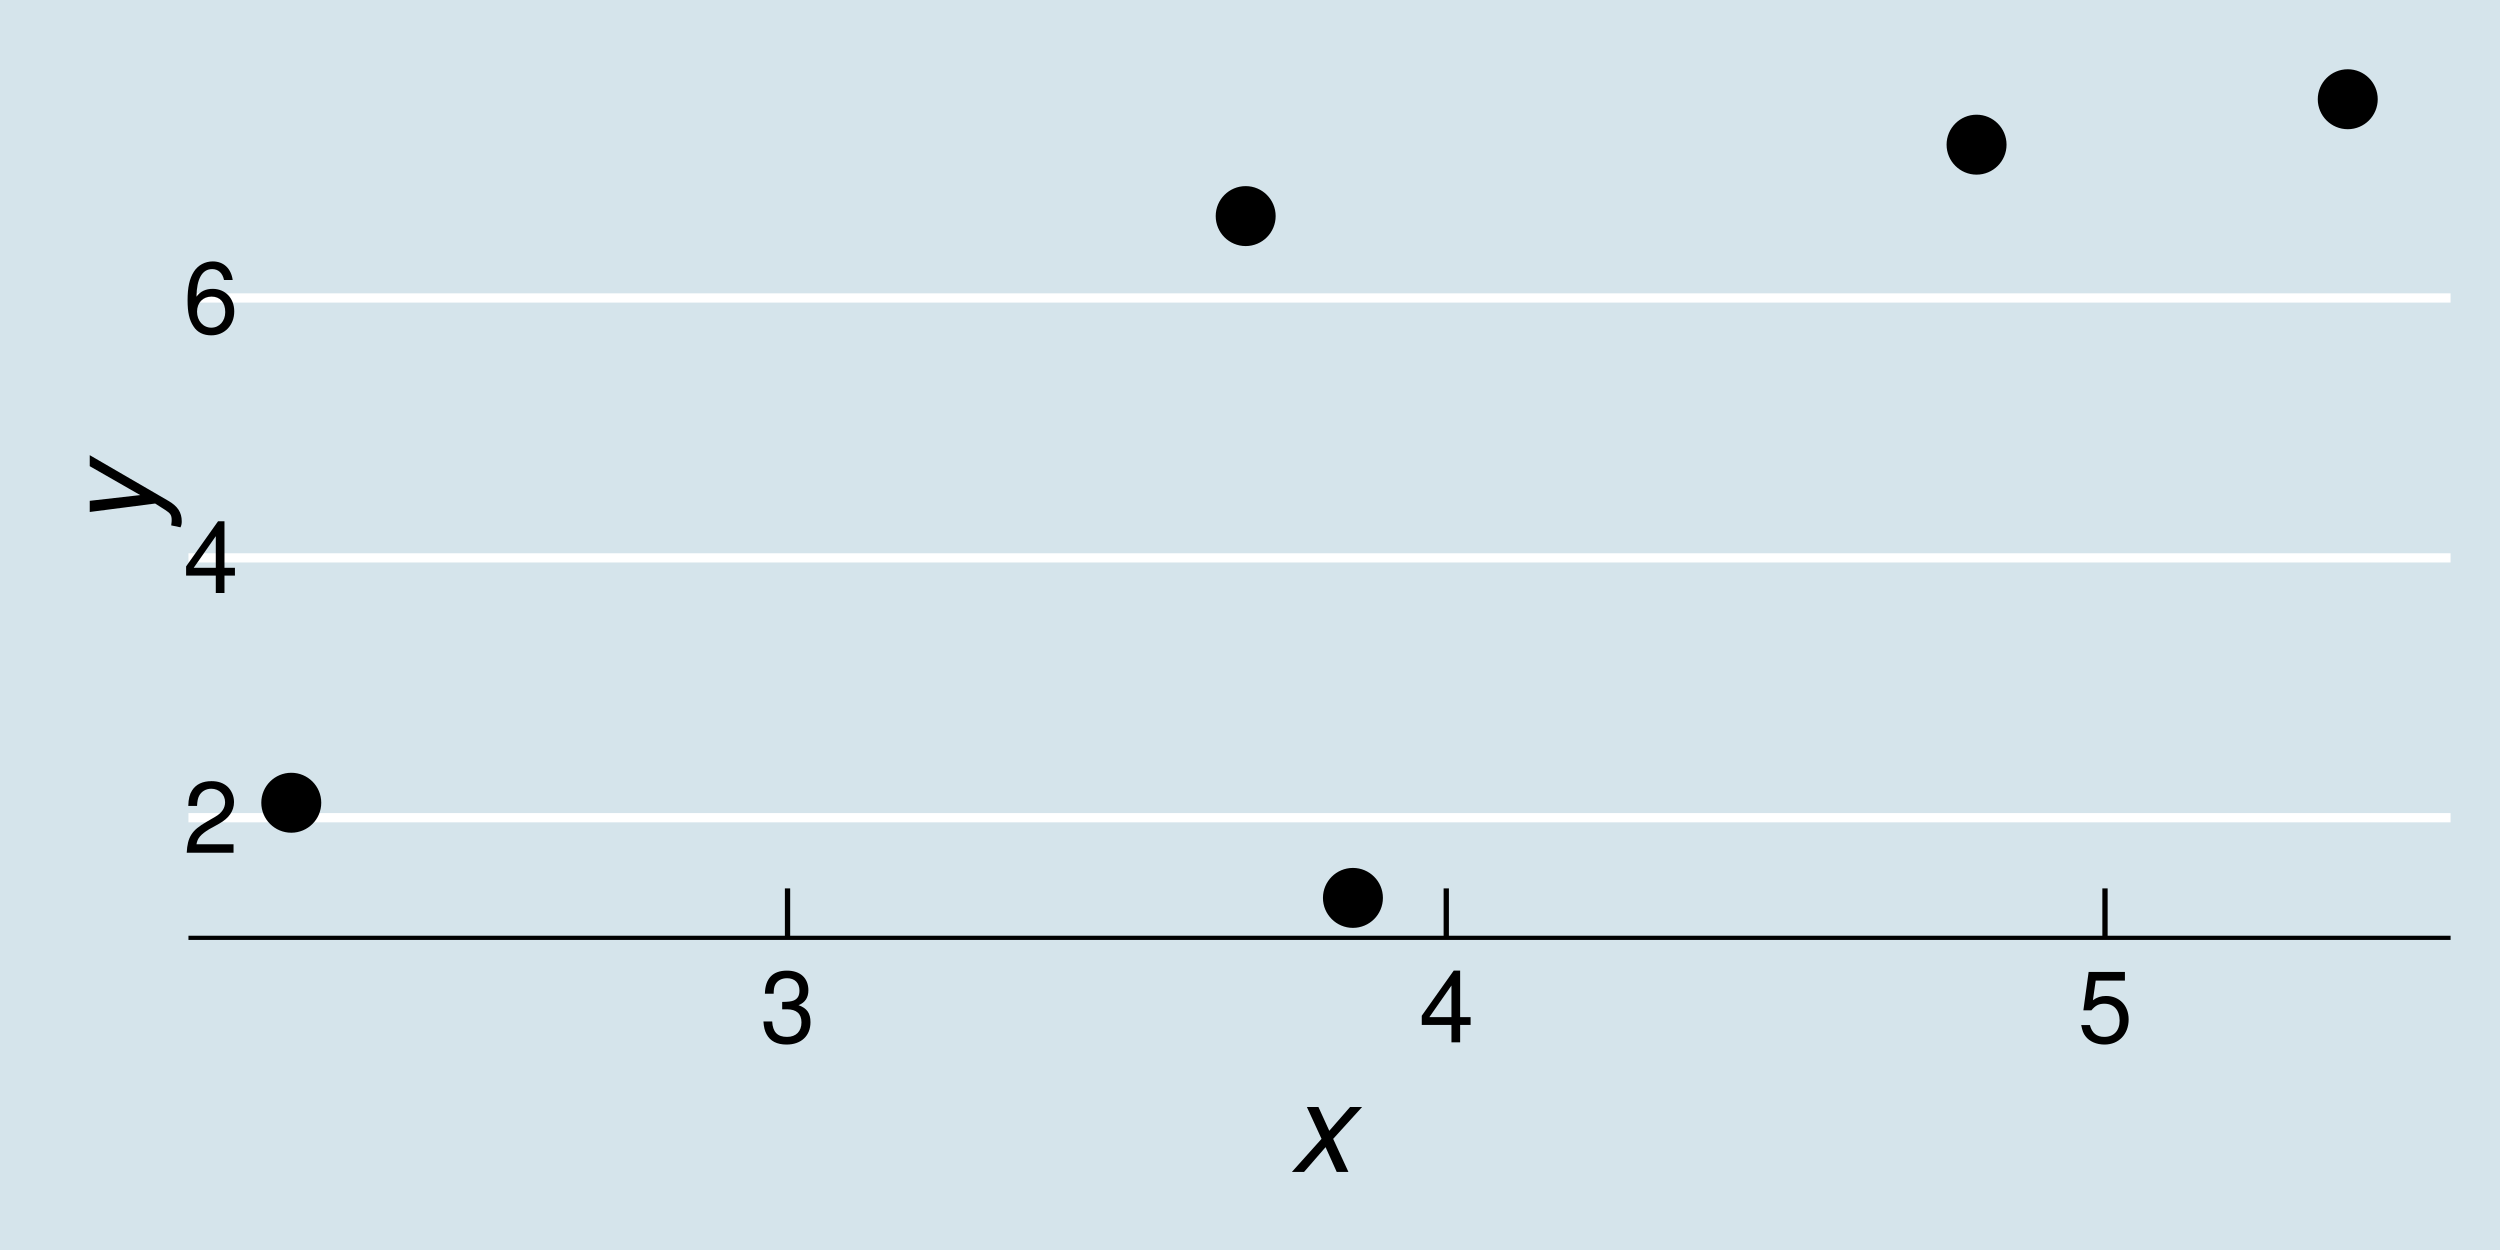
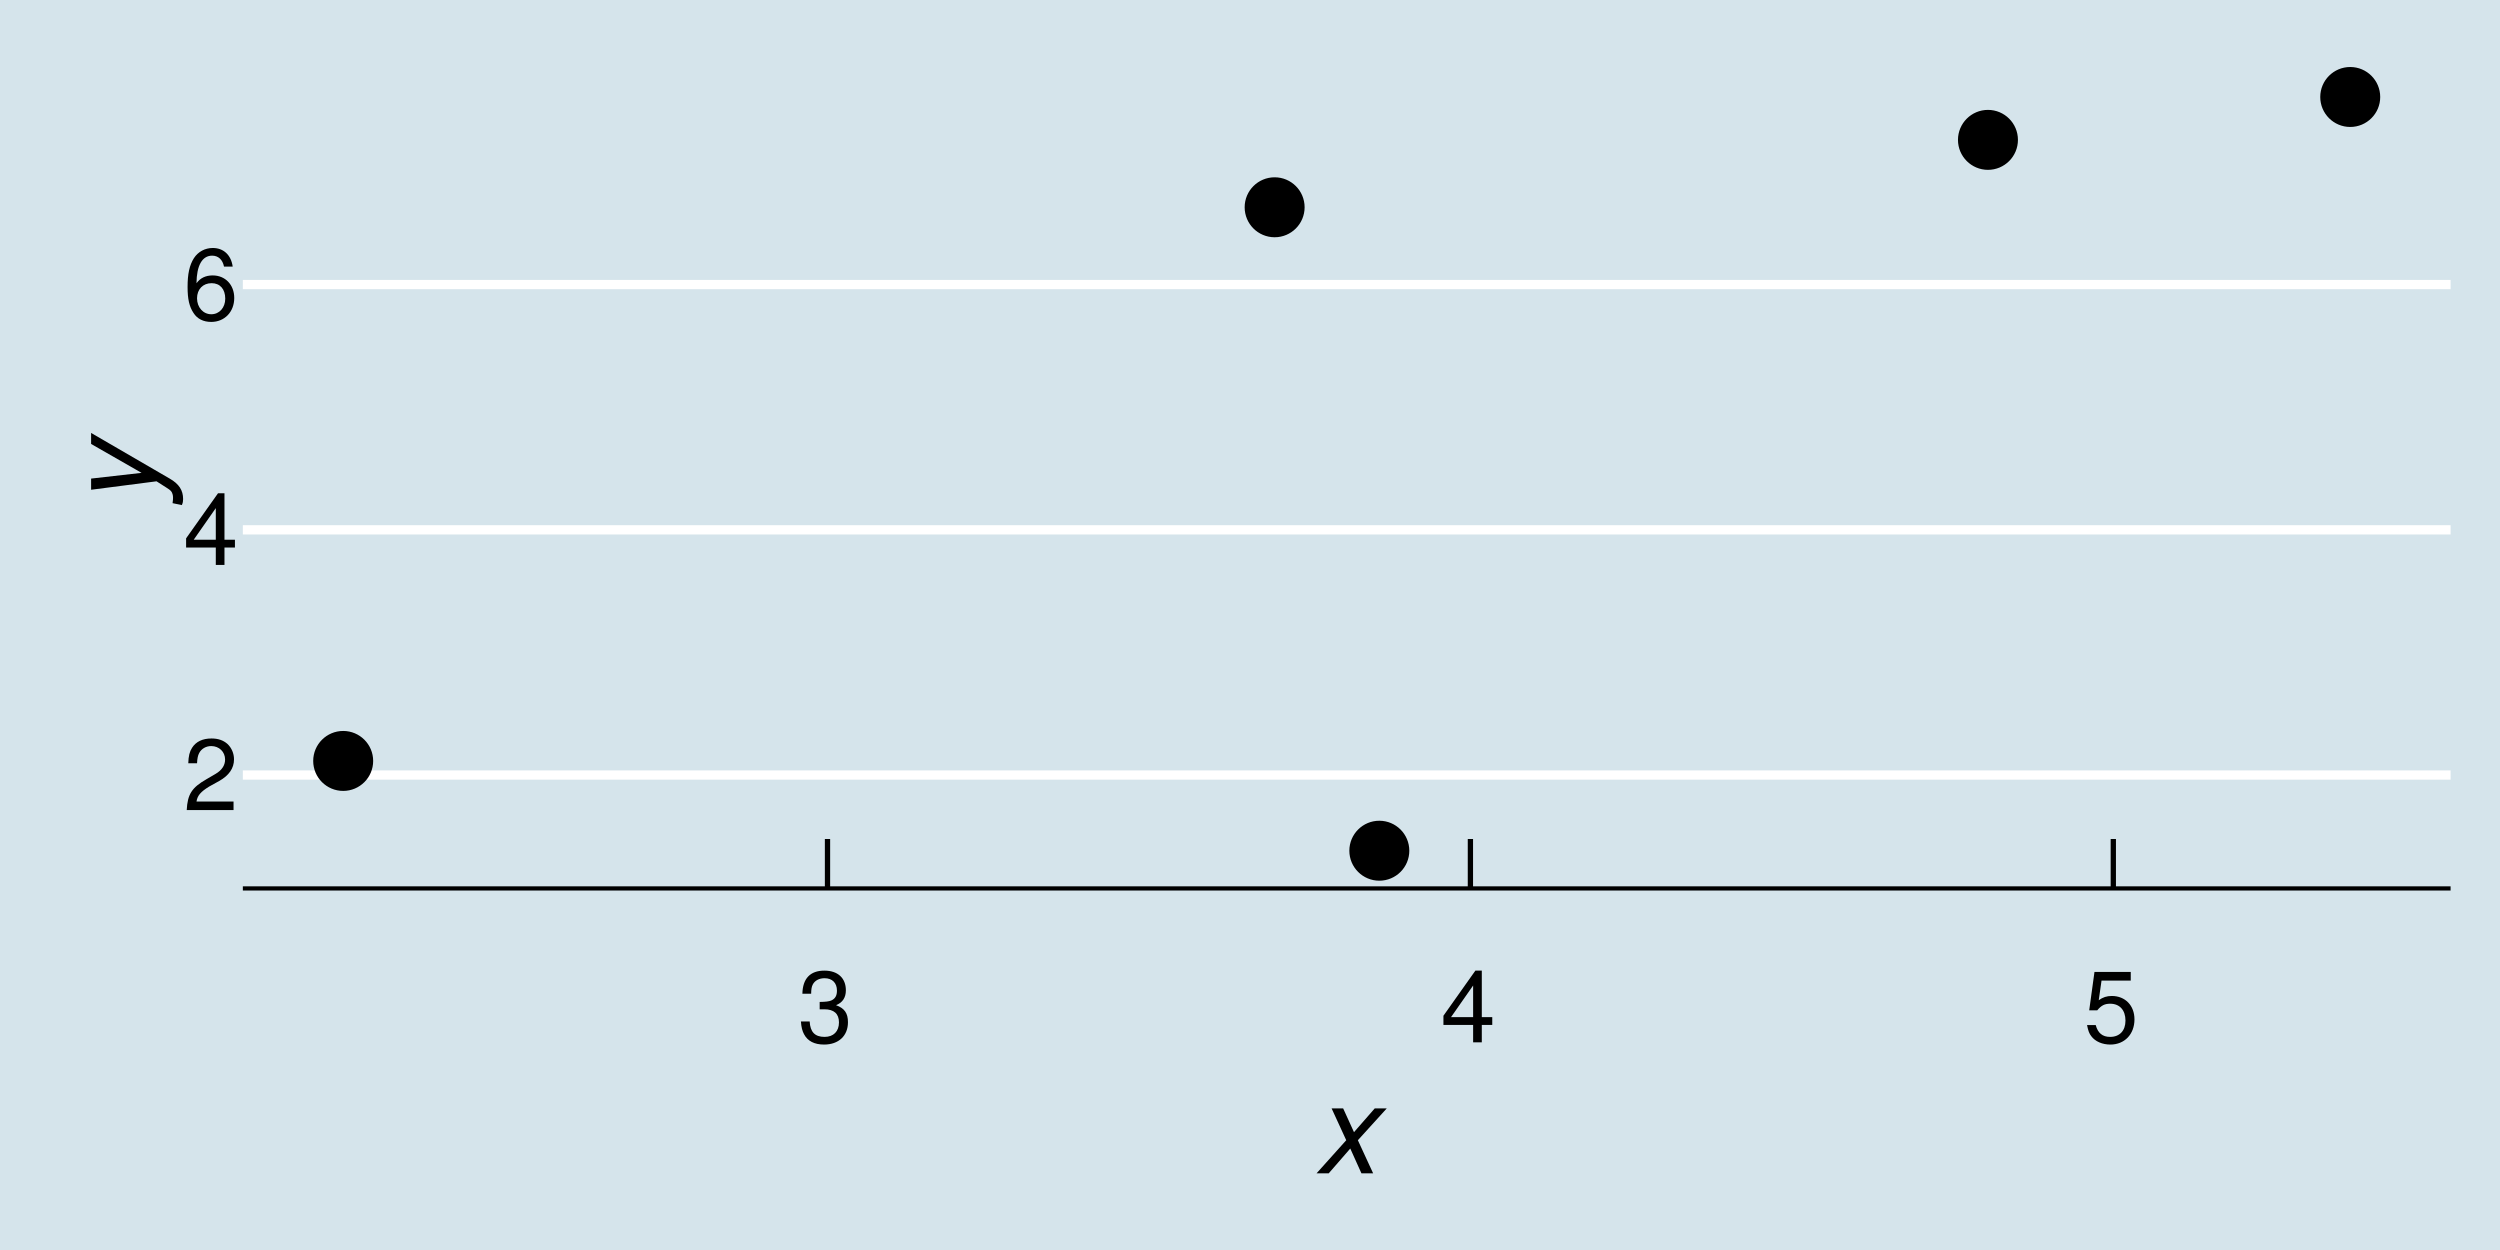
<svg xmlns="http://www.w3.org/2000/svg" xmlns:xlink="http://www.w3.org/1999/xlink" width="504pt" height="252pt" viewBox="0 0 504 252" version="1.1">
  <defs>
    <g>
      <symbol overflow="visible" id="glyph0-0">
        <path style="stroke:none;" d="" />
      </symbol>
      <symbol overflow="visible" id="glyph0-1">
        <path style="stroke:none;" d="M 10.125 -1.734 L 2.656 -1.734 C 2.844 -2.938 3.484 -3.703 5.219 -4.766 L 7.219 -5.875 C 9.203 -6.984 10.219 -8.453 10.219 -10.234 C 10.219 -11.438 9.734 -12.562 8.906 -13.344 C 8.062 -14.094 7.016 -14.453 5.688 -14.453 C 3.875 -14.453 2.547 -13.812 1.766 -12.578 C 1.266 -11.812 1.047 -10.922 1 -9.453 L 2.766 -9.453 C 2.812 -10.438 2.938 -11.016 3.188 -11.5 C 3.641 -12.375 4.562 -12.922 5.625 -12.922 C 7.219 -12.922 8.422 -11.766 8.422 -10.203 C 8.422 -9.047 7.766 -8.047 6.5 -7.312 L 4.656 -6.234 C 1.703 -4.547 0.844 -3.188 0.688 -0.016 L 10.125 -0.016 Z M 10.125 -1.734 " />
      </symbol>
      <symbol overflow="visible" id="glyph0-2">
        <path style="stroke:none;" d="M 6.547 -3.5 L 6.547 0 L 8.297 0 L 8.297 -3.5 L 10.406 -3.5 L 10.406 -5.078 L 8.297 -5.078 L 8.297 -14.453 L 7 -14.453 L 0.562 -5.359 L 0.562 -3.5 Z M 6.547 -5.078 L 2.094 -5.078 L 6.547 -11.453 Z M 6.547 -5.078 " />
      </symbol>
      <symbol overflow="visible" id="glyph0-3">
        <path style="stroke:none;" d="M 9.953 -10.703 C 9.625 -13.062 8.094 -14.453 5.938 -14.453 C 4.375 -14.453 2.984 -13.703 2.141 -12.406 C 1.234 -10.984 0.859 -9.219 0.859 -6.594 C 0.859 -4.156 1.203 -2.625 2.062 -1.344 C 2.812 -0.156 4.062 0.453 5.625 0.453 C 8.312 0.453 10.266 -1.562 10.266 -4.375 C 10.266 -7.047 8.453 -8.922 5.922 -8.922 C 4.516 -8.922 3.422 -8.406 2.656 -7.344 C 2.688 -10.922 3.797 -12.906 5.812 -12.906 C 7.062 -12.906 7.922 -12.094 8.203 -10.703 Z M 5.703 -7.359 C 7.406 -7.359 8.453 -6.156 8.453 -4.234 C 8.453 -2.422 7.266 -1.094 5.641 -1.094 C 4 -1.094 2.766 -2.484 2.766 -4.312 C 2.766 -6.125 3.953 -7.359 5.703 -7.359 Z M 5.703 -7.359 " />
      </symbol>
      <symbol overflow="visible" id="glyph0-4">
        <path style="stroke:none;" d="M 4.422 -6.656 L 5.375 -6.656 C 7.297 -6.656 8.312 -5.766 8.312 -4.016 C 8.312 -2.203 7.219 -1.094 5.406 -1.094 C 3.453 -1.094 2.516 -2.078 2.406 -4.203 L 0.641 -4.203 C 0.719 -3.047 0.922 -2.281 1.266 -1.641 C 2 -0.234 3.375 0.453 5.312 0.453 C 8.234 0.453 10.125 -1.297 10.125 -4.047 C 10.125 -5.875 9.422 -6.875 7.719 -7.484 C 9.047 -8.016 9.703 -9.016 9.703 -10.484 C 9.703 -12.953 8.078 -14.453 5.375 -14.453 C 2.516 -14.453 1 -12.859 0.938 -9.797 L 2.703 -9.797 C 2.719 -10.688 2.797 -11.188 3.016 -11.625 C 3.422 -12.438 4.297 -12.922 5.406 -12.922 C 6.953 -12.922 7.906 -11.984 7.906 -10.422 C 7.906 -9.406 7.547 -8.781 6.766 -8.438 C 6.281 -8.234 5.641 -8.156 4.422 -8.141 Z M 4.422 -6.656 " />
      </symbol>
      <symbol overflow="visible" id="glyph0-5">
        <path style="stroke:none;" d="M 9.516 -14.188 L 2.203 -14.188 L 1.141 -6.453 L 2.766 -6.453 C 3.578 -7.438 4.266 -7.781 5.375 -7.781 C 7.281 -7.781 8.453 -6.484 8.453 -4.375 C 8.453 -2.344 7.281 -1.094 5.359 -1.094 C 3.812 -1.094 2.875 -1.875 2.453 -3.484 L 0.703 -3.484 C 0.938 -2.312 1.141 -1.766 1.562 -1.234 C 2.359 -0.156 3.797 0.453 5.406 0.453 C 8.266 0.453 10.266 -1.625 10.266 -4.625 C 10.266 -7.422 8.406 -9.344 5.688 -9.344 C 4.688 -9.344 3.875 -9.078 3.062 -8.484 L 3.625 -12.438 L 9.516 -12.438 Z M 9.516 -14.188 " />
      </symbol>
      <symbol overflow="visible" id="glyph1-0">
        <path style="stroke:none;" d="" />
      </symbol>
      <symbol overflow="visible" id="glyph1-1">
        <path style="stroke:none;" d="M 8.75 -6.672 L 14.578 -13.094 L 12.156 -13.094 L 7.969 -8.297 L 5.781 -13.094 L 3.453 -13.094 L 6.406 -6.672 L 0.422 0 L 2.875 0 L 7.219 -5 L 9.469 0 L 11.828 0 Z M 8.75 -6.672 " />
      </symbol>
      <symbol overflow="visible" id="glyph2-0">
        <path style="stroke:none;" d="" />
      </symbol>
      <symbol overflow="visible" id="glyph2-1">
-         <path style="stroke:none;" d="M -13.094 -12.531 L -2.922 -6.703 L -13.094 -5.547 L -13.094 -3.297 L 0.094 -5 L 2.125 -3.703 C 3.172 -3.031 3.422 -2.656 3.422 -1.672 C 3.422 -1.422 3.422 -1.328 3.328 -0.594 L 5.203 -0.203 C 5.406 -0.656 5.453 -0.953 5.453 -1.422 C 5.453 -3.203 4.625 -4.469 2.75 -5.547 L -13.094 -14.75 Z M -13.094 -12.531 " />
+         <path style="stroke:none;" d="M -13.094 -12.531 L -2.922 -6.703 L -13.094 -5.547 L -13.094 -3.297 L 0.094 -5 L 2.125 -3.703 C 3 -3.156 3.156 -2.953 3.328 -2.406 C 3.406 -2.172 3.422 -1.922 3.422 -1.672 C 3.422 -1.422 3.422 -1.328 3.328 -0.594 L 5.203 -0.203 C 5.328 -0.469 5.344 -0.625 5.406 -0.828 C 5.422 -1 5.453 -1.203 5.453 -1.422 C 5.453 -3.203 4.625 -4.469 2.75 -5.547 L -13.094 -14.75 Z M -13.094 -12.531 " />
      </symbol>
    </g>
    <clipPath id="clip1">
-       <path d="M 37.992 163 L 494.035 163 L 494.035 166 L 37.992 166 Z M 37.992 163 " />
+       <path d="M 48.957 155 L 494.039 155 L 494.039 158 L 48.957 158 Z M 48.957 155 " />
    </clipPath>
    <clipPath id="clip2">
-       <path d="M 37.992 111 L 494.035 111 L 494.035 114 L 37.992 114 Z M 37.992 111 " />
+       <path d="M 48.957 105 L 494.039 105 L 494.039 108 L 48.957 108 Z M 48.957 105 " />
    </clipPath>
    <clipPath id="clip3">
-       <path d="M 37.992 59 L 494.035 59 L 494.035 62 L 37.992 62 Z M 37.992 59 " />
+       <path d="M 48.957 56 L 494.039 56 L 494.039 59 L 48.957 59 Z M 48.957 56 " />
    </clipPath>
  </defs>
  <g id="surface16">
    <rect x="0" y="0" width="504" height="252" style="fill:rgb(100%,100%,100%);fill-opacity:1;stroke:none;" />
    <rect x="0" y="0" width="504" height="252" style="fill:rgb(83.529%,89.412%,92.157%);fill-opacity:1;stroke:none;" />
    <g clip-path="url(#clip1)" clip-rule="nonzero">
-       <path style="fill:none;stroke-width:1.867;stroke-linecap:butt;stroke-linejoin:round;stroke:rgb(100%,100%,100%);stroke-opacity:1;stroke-miterlimit:10;" d="M 37.992 164.852 L 494.039 164.852 " />
+       <path style="fill:none;stroke-width:1.867;stroke-linecap:butt;stroke-linejoin:round;stroke:rgb(100%,100%,100%);stroke-opacity:1;stroke-miterlimit:10;" d="M 48.957 156.25 L 494.039 156.25 " />
    </g>
    <g clip-path="url(#clip2)" clip-rule="nonzero">
-       <path style="fill:none;stroke-width:1.867;stroke-linecap:butt;stroke-linejoin:round;stroke:rgb(100%,100%,100%);stroke-opacity:1;stroke-miterlimit:10;" d="M 37.992 112.465 L 494.039 112.465 " />
+       <path style="fill:none;stroke-width:1.867;stroke-linecap:butt;stroke-linejoin:round;stroke:rgb(100%,100%,100%);stroke-opacity:1;stroke-miterlimit:10;" d="M 48.957 106.809 L 494.039 106.809 " />
    </g>
    <g clip-path="url(#clip3)" clip-rule="nonzero">
-       <path style="fill:none;stroke-width:1.867;stroke-linecap:butt;stroke-linejoin:round;stroke:rgb(100%,100%,100%);stroke-opacity:1;stroke-miterlimit:10;" d="M 37.992 60.074 L 494.039 60.074 " />
+       <path style="fill:none;stroke-width:1.867;stroke-linecap:butt;stroke-linejoin:round;stroke:rgb(100%,100%,100%);stroke-opacity:1;stroke-miterlimit:10;" d="M 48.957 57.367 L 494.039 57.367 " />
    </g>
-     <path style="fill-rule:nonzero;fill:rgb(0%,0%,0%);fill-opacity:1;stroke-width:0.709;stroke-linecap:round;stroke-linejoin:round;stroke:rgb(0%,0%,0%);stroke-opacity:1;stroke-miterlimit:10;" d="M 256.816 43.562 C 256.816 46.707 254.27 49.254 251.129 49.254 C 247.988 49.254 245.441 46.707 245.441 43.562 C 245.441 40.422 247.988 37.875 251.129 37.875 C 254.27 37.875 256.816 40.422 256.816 43.562 " />
-     <path style="fill-rule:nonzero;fill:rgb(0%,0%,0%);fill-opacity:1;stroke-width:0.709;stroke-linecap:round;stroke-linejoin:round;stroke:rgb(0%,0%,0%);stroke-opacity:1;stroke-miterlimit:10;" d="M 404.164 29.168 C 404.164 32.309 401.617 34.855 398.477 34.855 C 395.332 34.855 392.785 32.309 392.785 29.168 C 392.785 26.023 395.332 23.477 398.477 23.477 C 401.617 23.477 404.164 26.023 404.164 29.168 " />
-     <path style="fill-rule:nonzero;fill:rgb(0%,0%,0%);fill-opacity:1;stroke-width:0.709;stroke-linecap:round;stroke-linejoin:round;stroke:rgb(0%,0%,0%);stroke-opacity:1;stroke-miterlimit:10;" d="M 64.41 161.836 C 64.41 164.977 61.863 167.523 58.723 167.523 C 55.578 167.523 53.031 164.977 53.031 161.836 C 53.031 158.691 55.578 156.145 58.723 156.145 C 61.863 156.145 64.41 158.691 64.41 161.836 " />
-     <path style="fill-rule:nonzero;fill:rgb(0%,0%,0%);fill-opacity:1;stroke-width:0.709;stroke-linecap:round;stroke-linejoin:round;stroke:rgb(0%,0%,0%);stroke-opacity:1;stroke-miterlimit:10;" d="M 278.441 181.016 C 278.441 184.16 275.895 186.707 272.75 186.707 C 269.609 186.707 267.062 184.16 267.062 181.016 C 267.062 177.875 269.609 175.328 272.75 175.328 C 275.895 175.328 278.441 177.875 278.441 181.016 " />
-     <path style="fill-rule:nonzero;fill:rgb(0%,0%,0%);fill-opacity:1;stroke-width:0.709;stroke-linecap:round;stroke-linejoin:round;stroke:rgb(0%,0%,0%);stroke-opacity:1;stroke-miterlimit:10;" d="M 478.996 20.004 C 478.996 23.148 476.449 25.695 473.309 25.695 C 470.164 25.695 467.617 23.148 467.617 20.004 C 467.617 16.863 470.164 14.316 473.309 14.316 C 476.449 14.316 478.996 16.863 478.996 20.004 " />
+     <path style="fill-rule:nonzero;fill:rgb(0%,0%,0%);fill-opacity:1;stroke-width:0.709;stroke-linecap:round;stroke-linejoin:round;stroke:rgb(0%,0%,0%);stroke-opacity:1;stroke-miterlimit:10;" d="M 262.656 41.785 C 262.656 44.93 260.109 47.477 256.969 47.477 C 253.824 47.477 251.277 44.93 251.277 41.785 C 251.277 38.645 253.824 36.098 256.969 36.098 C 260.109 36.098 262.656 38.645 262.656 41.785 " />
+     <path style="fill-rule:nonzero;fill:rgb(0%,0%,0%);fill-opacity:1;stroke-width:0.709;stroke-linecap:round;stroke-linejoin:round;stroke:rgb(0%,0%,0%);stroke-opacity:1;stroke-miterlimit:10;" d="M 406.461 28.199 C 406.461 31.34 403.914 33.887 400.773 33.887 C 397.633 33.887 395.082 31.34 395.082 28.199 C 395.082 25.055 397.633 22.508 400.773 22.508 C 403.914 22.508 406.461 25.055 406.461 28.199 " />
+     <path style="fill-rule:nonzero;fill:rgb(0%,0%,0%);fill-opacity:1;stroke-width:0.709;stroke-linecap:round;stroke-linejoin:round;stroke:rgb(0%,0%,0%);stroke-opacity:1;stroke-miterlimit:10;" d="M 74.875 153.406 C 74.875 156.547 72.328 159.094 69.188 159.094 C 66.043 159.094 63.496 156.547 63.496 153.406 C 63.496 150.262 66.043 147.715 69.188 147.715 C 72.328 147.715 74.875 150.262 74.875 153.406 " />
+     <path style="fill-rule:nonzero;fill:rgb(0%,0%,0%);fill-opacity:1;stroke-width:0.709;stroke-linecap:round;stroke-linejoin:round;stroke:rgb(0%,0%,0%);stroke-opacity:1;stroke-miterlimit:10;" d="M 283.762 171.508 C 283.762 174.648 281.215 177.195 278.07 177.195 C 274.93 177.195 272.383 174.648 272.383 171.508 C 272.383 168.363 274.93 165.816 278.07 165.816 C 281.215 165.816 283.762 168.363 283.762 171.508 " />
+     <path style="fill-rule:nonzero;fill:rgb(0%,0%,0%);fill-opacity:1;stroke-width:0.709;stroke-linecap:round;stroke-linejoin:round;stroke:rgb(0%,0%,0%);stroke-opacity:1;stroke-miterlimit:10;" d="M 479.496 19.555 C 479.496 22.695 476.949 25.242 473.805 25.242 C 470.664 25.242 468.117 22.695 468.117 19.555 C 468.117 16.41 470.664 13.863 473.805 13.863 C 476.949 13.863 479.496 16.41 479.496 19.555 " />
    <g style="fill:rgb(0%,0%,0%);fill-opacity:1;">
-       <use xlink:href="#glyph0-1" x="36.957" y="171.932" />
+       <use xlink:href="#glyph0-1" x="36.957" y="163.33" />
    </g>
    <g style="fill:rgb(0%,0%,0%);fill-opacity:1;">
-       <use xlink:href="#glyph0-2" x="36.957" y="119.545" />
+       <use xlink:href="#glyph0-2" x="36.957" y="113.889" />
    </g>
    <g style="fill:rgb(0%,0%,0%);fill-opacity:1;">
-       <use xlink:href="#glyph0-3" x="36.957" y="67.154" />
+       <use xlink:href="#glyph0-3" x="36.957" y="64.447" />
    </g>
-     <path style="fill:none;stroke-width:0.854;stroke-linecap:butt;stroke-linejoin:round;stroke:rgb(0%,0%,0%);stroke-opacity:1;stroke-miterlimit:10;" d="M 37.992 189.066 L 494.039 189.066 " />
-     <path style="fill:none;stroke-width:1.067;stroke-linecap:butt;stroke-linejoin:round;stroke:rgb(0%,0%,0%);stroke-opacity:1;stroke-miterlimit:10;" d="M 158.766 179.105 L 158.766 189.066 " />
-     <path style="fill:none;stroke-width:1.067;stroke-linecap:butt;stroke-linejoin:round;stroke:rgb(0%,0%,0%);stroke-opacity:1;stroke-miterlimit:10;" d="M 291.566 179.105 L 291.566 189.066 " />
-     <path style="fill:none;stroke-width:1.067;stroke-linecap:butt;stroke-linejoin:round;stroke:rgb(0%,0%,0%);stroke-opacity:1;stroke-miterlimit:10;" d="M 424.367 179.105 L 424.367 189.066 " />
+     <path style="fill:none;stroke-width:0.854;stroke-linecap:butt;stroke-linejoin:round;stroke:rgb(0%,0%,0%);stroke-opacity:1;stroke-miterlimit:10;" d="M 48.957 179.105 L 494.039 179.105 " />
+     <path style="fill:none;stroke-width:1.067;stroke-linecap:butt;stroke-linejoin:round;stroke:rgb(0%,0%,0%);stroke-opacity:1;stroke-miterlimit:10;" d="M 166.824 169.141 L 166.824 179.105 " />
+     <path style="fill:none;stroke-width:1.067;stroke-linecap:butt;stroke-linejoin:round;stroke:rgb(0%,0%,0%);stroke-opacity:1;stroke-miterlimit:10;" d="M 296.434 169.141 L 296.434 179.105 " />
+     <path style="fill:none;stroke-width:1.067;stroke-linecap:butt;stroke-linejoin:round;stroke:rgb(0%,0%,0%);stroke-opacity:1;stroke-miterlimit:10;" d="M 426.043 169.141 L 426.043 179.105 " />
    <g style="fill:rgb(0%,0%,0%);fill-opacity:1;">
-       <use xlink:href="#glyph0-4" x="153.266" y="210.131" />
+       <use xlink:href="#glyph0-4" x="160.824" y="210.131" />
    </g>
    <g style="fill:rgb(0%,0%,0%);fill-opacity:1;">
-       <use xlink:href="#glyph0-2" x="286.066" y="210.131" />
+       <use xlink:href="#glyph0-2" x="290.434" y="210.131" />
    </g>
    <g style="fill:rgb(0%,0%,0%);fill-opacity:1;">
-       <use xlink:href="#glyph0-5" x="418.867" y="210.131" />
+       <use xlink:href="#glyph0-5" x="420.043" y="210.131" />
    </g>
    <g style="fill:rgb(0%,0%,0%);fill-opacity:1;">
-       <use xlink:href="#glyph1-1" x="260.016" y="236.268" />
+       <use xlink:href="#glyph1-1" x="264.996" y="236.543" />
    </g>
    <g style="fill:rgb(0%,0%,0%);fill-opacity:1;">
-       <use xlink:href="#glyph2-1" x="31.186" y="106.512" />
+       <use xlink:href="#glyph2-1" x="31.461" y="102.031" />
    </g>
  </g>
</svg>
